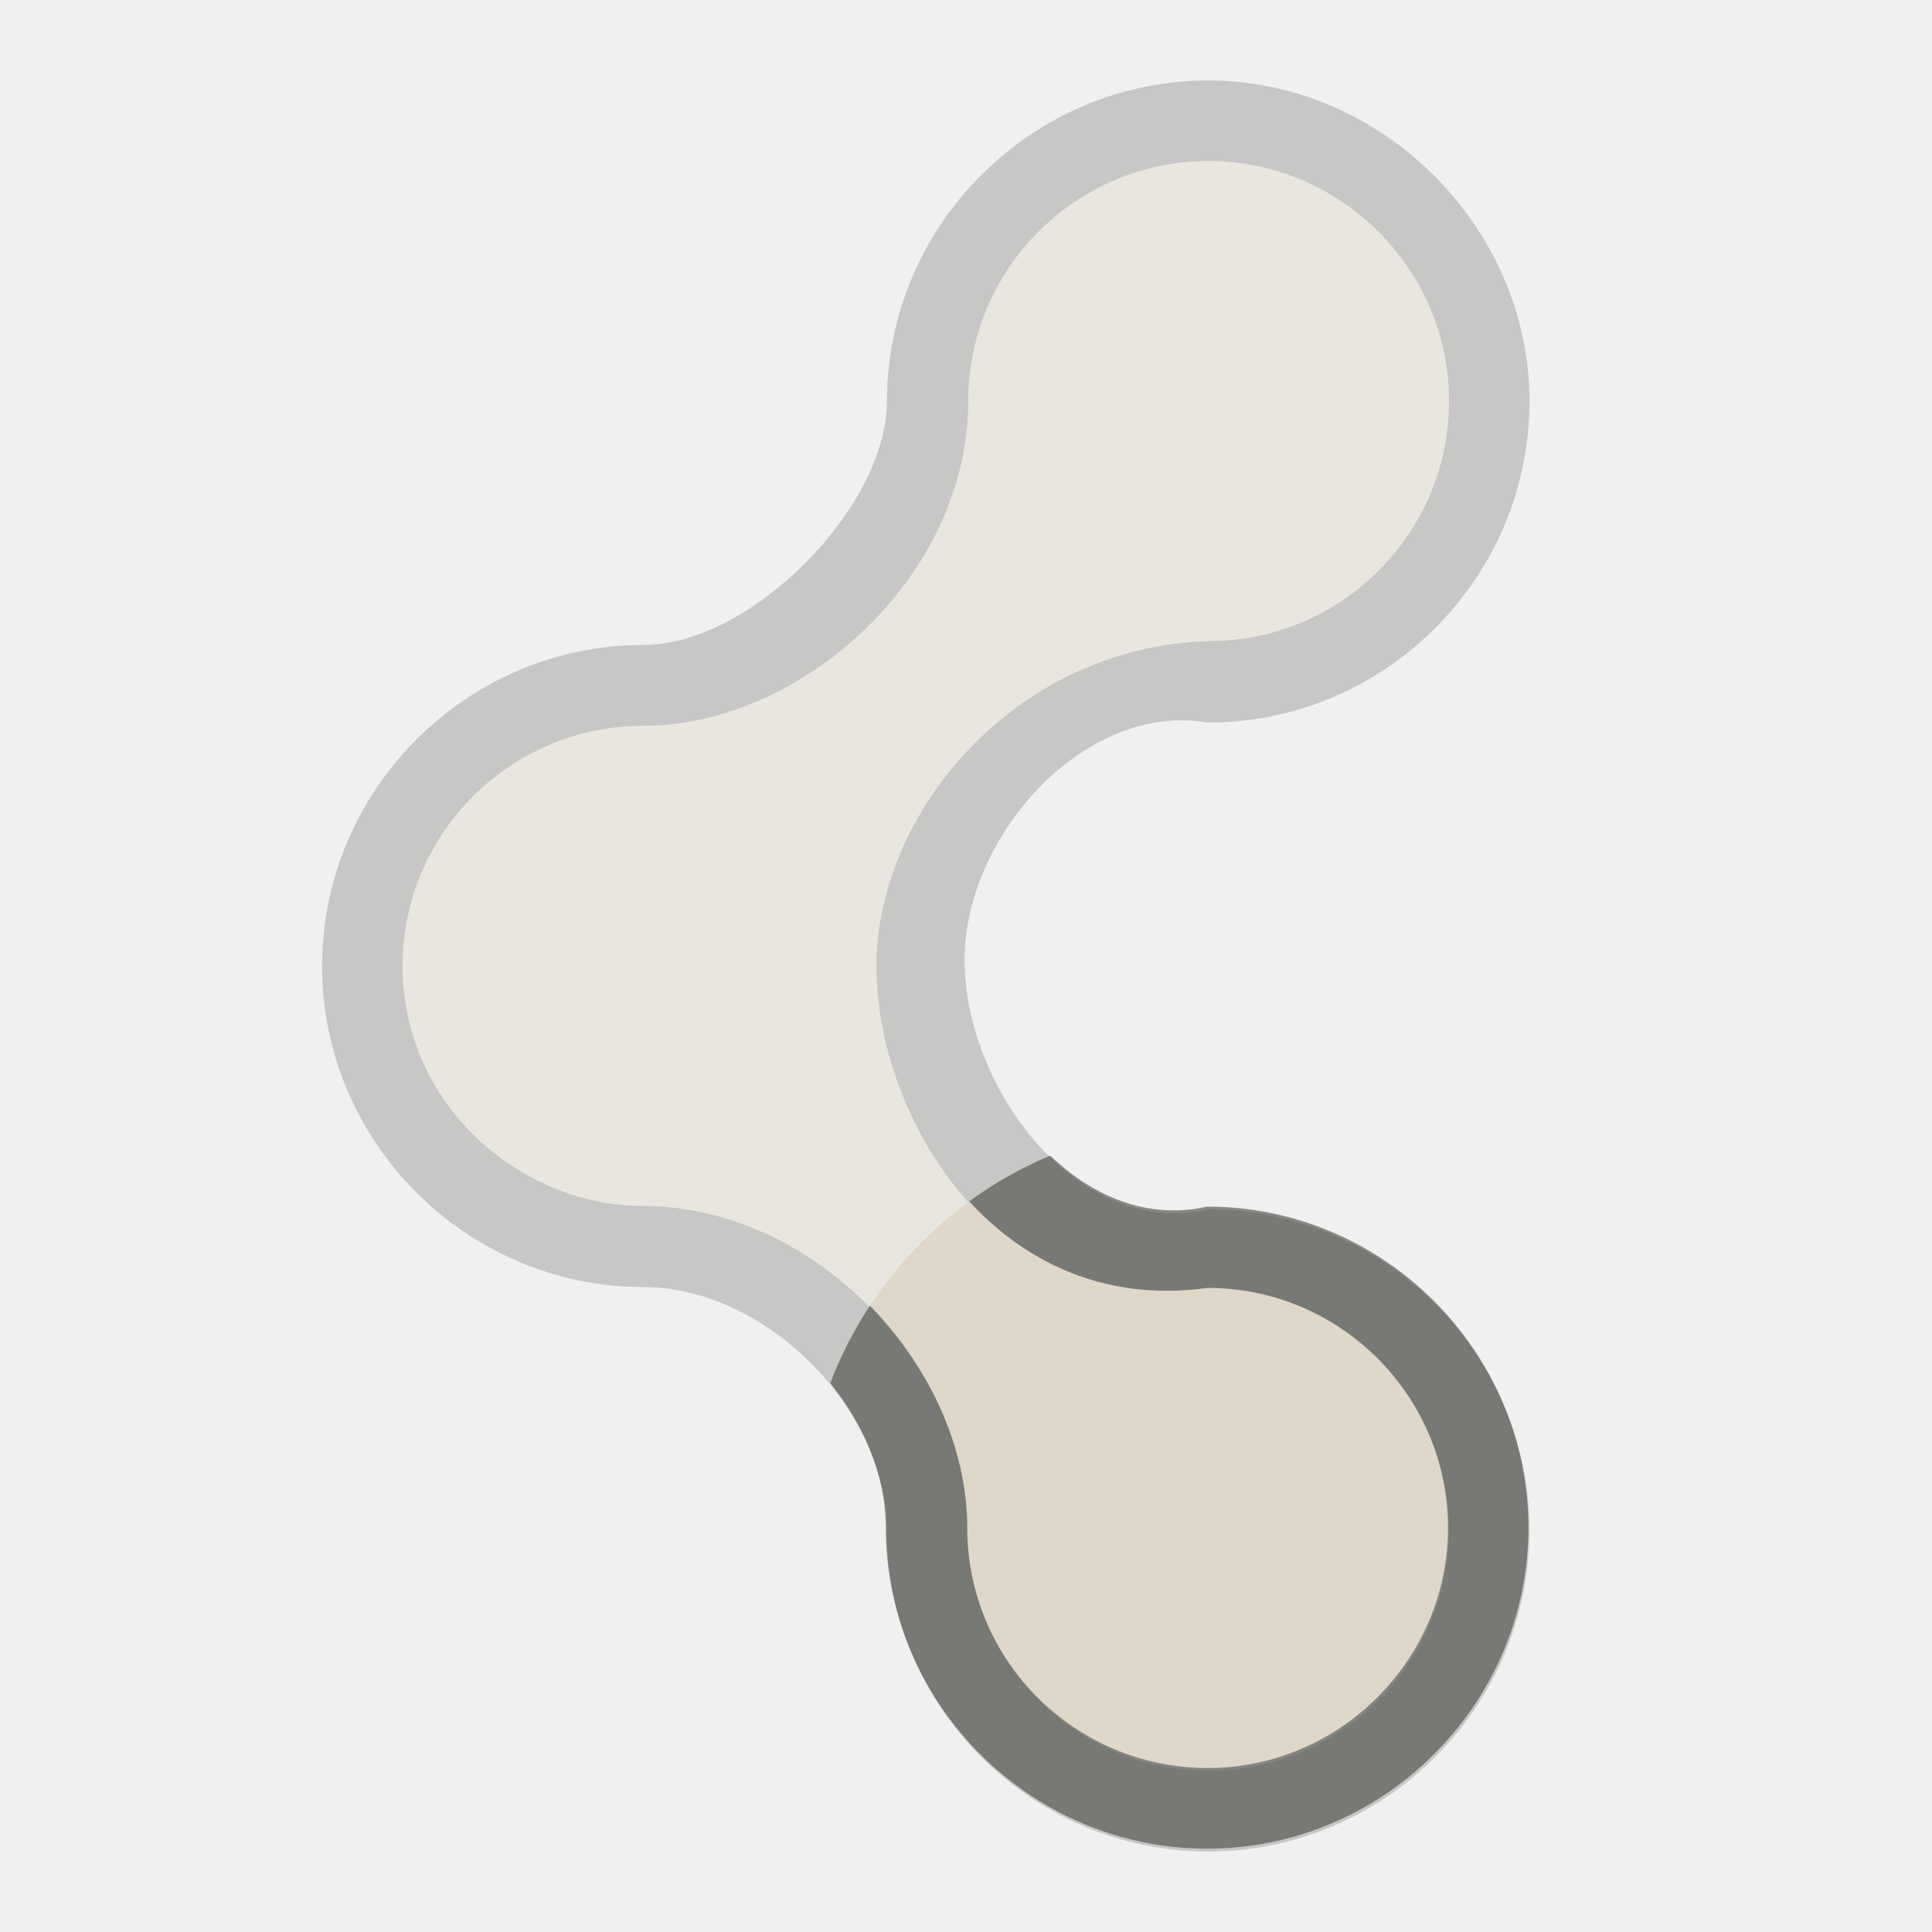
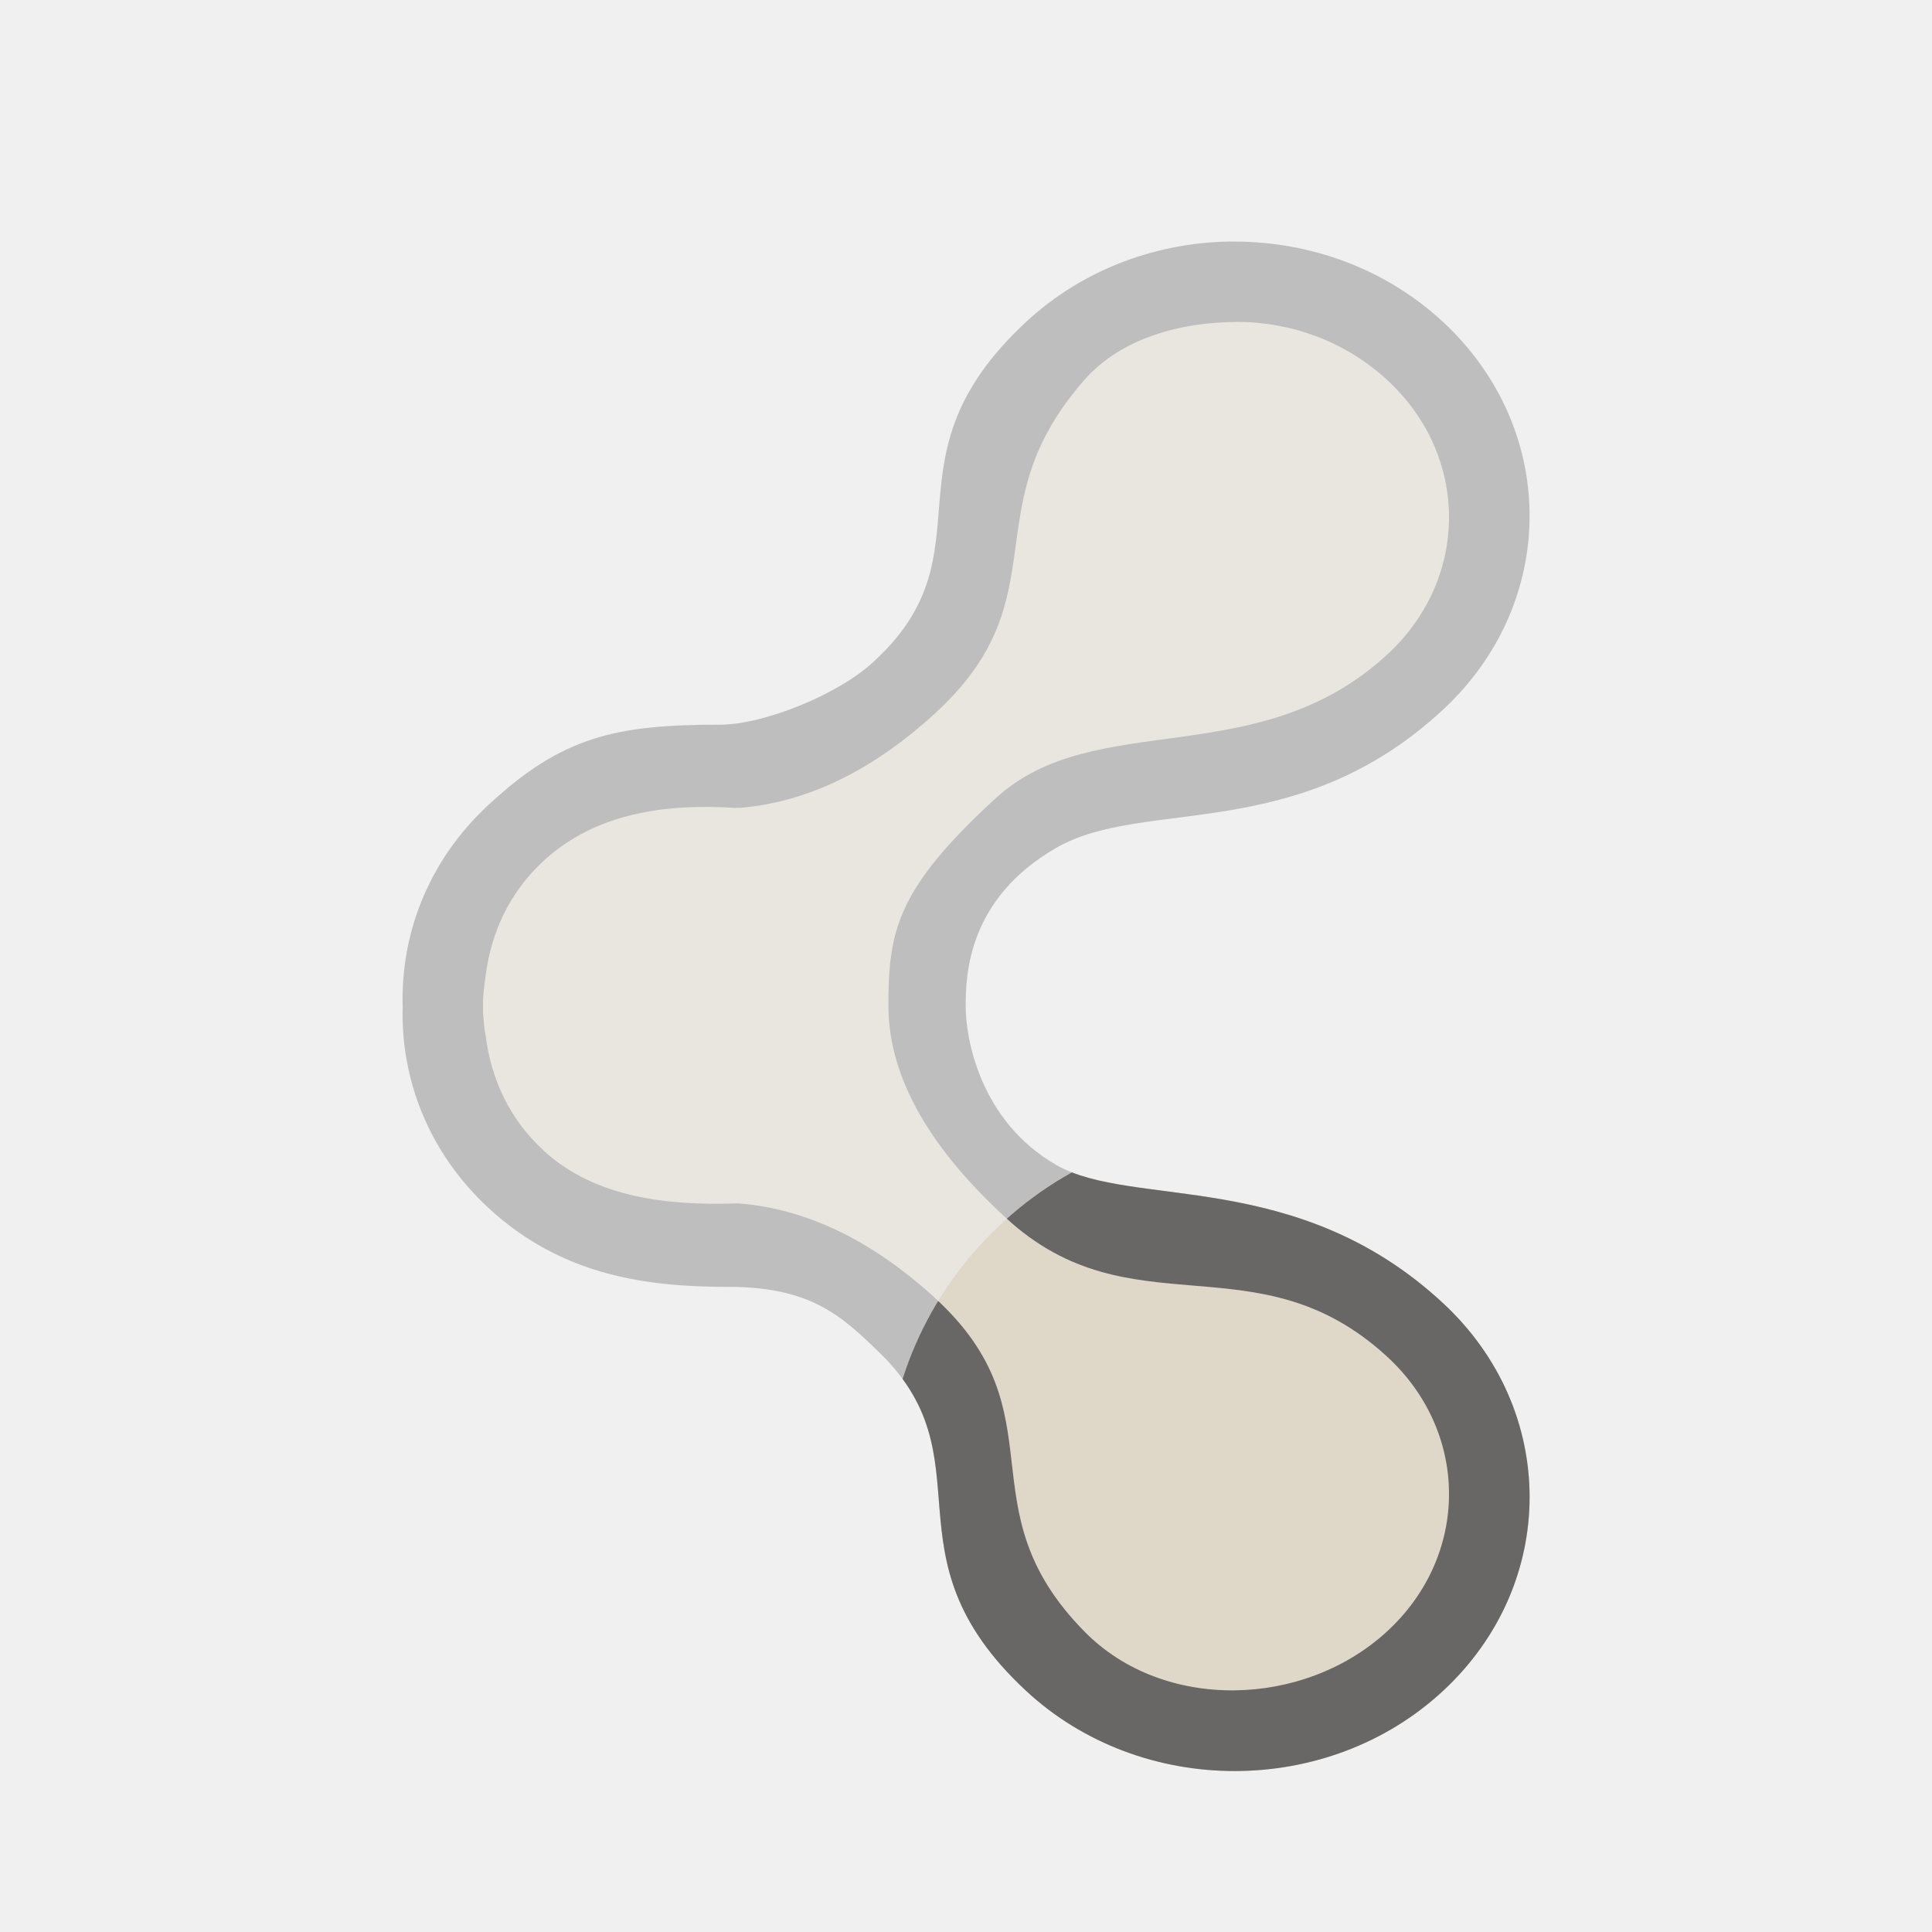
- <svg xmlns="http://www.w3.org/2000/svg" version="1.1" width="24" height="24" id="svg17534">
-   <defs id="defs17536">
-     <mask id="mask14403">
-       <path d="m -11.031,329.047 a 7.578,8.422 0 1 1 -15.156,0 7.578,8.422 0 1 1 15.156,0 z" transform="matrix(0.4665442,-0.4665441,0.4198043,0.4198042,-337.4532,354.1826)" id="path14405" style="fill:#ffffff;fill-opacity:1;stroke:none;display:inline;enable-background:new" />
+ <svg xmlns="http://www.w3.org/2000/svg" version="1.1" width="24" height="24" id="svg6001">
+   <defs id="defs6003">
+     <mask id="mask5912">
+       <path d="m -11.031,329.047 a 7.578,8.422 0 1 1 -15.156,0 7.578,8.422 0 1 1 15.156,0 z" transform="matrix(0.4198897,-0.4198897,0.3778238,0.3778238,-324.0078,369.3644)" id="path5914" style="fill:#ffffff;fill-opacity:1;stroke:none;display:inline;enable-background:new" />
    </mask>
  </defs>
-   <g transform="translate(0,8)" id="layer1">
-     <g transform="translate(223,-490)" id="g14353" style="opacity:0.4;display:inline;enable-background:new">
-       <path d="m -205.184,484.183 c -0.718,-0.718 -1.711,-1.183 -2.807,-1.183 -2.192,0 -3.991,1.797 -3.991,3.988 0,1.304 -1.682,3.024 -3.026,3.024 -2.192,0 -3.991,1.797 -3.991,3.988 0,2.191 1.799,3.988 3.991,3.988 1.52,0 3.026,1.518 3.026,3.024 0,2.191 1.799,3.988 3.991,3.988 2.192,0 3.991,-1.797 3.991,-3.988 -1e-5,-2.191 -1.799,-3.988 -3.991,-3.988 -1.603,0.364 -2.979,-1.449 -3.026,-3.024 -0.047,-1.575 1.476,-3.293 3.026,-3.024 2.192,-10e-6 3.991,-1.797 3.991,-3.988 0,-1.095 -0.466,-2.087 -1.184,-2.805 z" id="path14355" style="opacity:0.6;fill:#43423e;fill-opacity:1;stroke:none;display:inline;enable-background:new" />
-       <path d="m -205.878,484.877 c -0.54,-0.539 -1.285,-0.877 -2.108,-0.877 -1.647,0 -2.986,1.338 -2.986,2.982 -10e-6,2.178 -2.07,4.035 -4.041,4.035 -1.647,0 -2.986,1.338 -2.986,2.982 0,1.028 0.523,1.92 1.318,2.456 0.477,0.322 1.051,0.526 1.669,0.526 2.14,0 4.041,2.024 4.041,4.035 0,1.644 1.34,2.982 2.986,2.982 0.823,0 1.569,-0.338 2.108,-0.877 0.54,-0.539 0.878,-1.283 0.878,-2.105 0,-1.644 -1.34,-2.982 -2.986,-2.982 -2.629,0.365 -4.128,-2.149 -4.128,-4.035 0,-1.886 1.705,-3.963 4.128,-4.035 1.647,10e-6 2.986,-1.338 2.986,-2.982 -4e-5,-0.822 -0.339,-1.566 -0.878,-2.105 l 0,-2e-5 z" id="path14357" style="fill:#dfd8c8;fill-opacity:1;stroke:none;display:inline;enable-background:new" />
+   <g transform="translate(0.9999992,7.000002)" id="layer1">
+     <g transform="translate(222,-490)" id="g5870" style="opacity:0.4;display:inline;enable-background:new">
+       <path d="m -207.664,486 c -0.938,0 -1.876,0.335 -2.591,1 -1.831,1.702 -0.408,2.839 -1.873,4.201 -0.441,0.426 -1.391,0.801 -1.924,0.801 -1.296,0 -1.964,0.144 -2.884,1 -0.741,0.688 -1.088,1.598 -1.062,2.5 -0.026,0.902 0.321,1.812 1.062,2.5 0.92,0.855 1.99,0.984 2.983,0.984 0.993,0 1.384,0.34 1.825,0.766 1.465,1.362 0.043,2.549 1.873,4.251 1.431,1.33 3.752,1.33 5.183,0 1.431,-1.33 1.431,-3.483 0,-4.813 -1.818,-1.69 -3.86,-1.172 -4.808,-1.719 -0.948,-0.547 -1.124,-1.575 -1.124,-1.969 0,-0.394 0.027,-1.336 1.124,-1.969 1.097,-0.633 2.99,-0.029 4.808,-1.719 1.431,-1.33 1.431,-3.483 0,-4.813 -0.715,-0.665 -1.654,-1 -2.591,-1 z" id="path5873" style="opacity:0.7;fill:#43423e;fill-opacity:1;stroke:none;display:inline;enable-background:new" />
+       <path d="m -207.634,487 c -0.676,0 -1.43,0.191 -1.892,0.716 -1.415,1.607 -0.274,2.694 -1.86,4.147 -0.793,0.727 -1.609,1.107 -2.428,1.173 -0.019,-0.004 -0.043,10e-4 -0.063,0 -0.849,-0.055 -1.72,0.062 -2.365,0.653 -0.438,0.402 -0.659,0.908 -0.725,1.431 -0.015,0.123 -0.037,0.249 -0.032,0.373 -0.001,0.031 0,0.062 0,0.093 0.008,0.093 0.012,0.188 0.032,0.28 0.066,0.524 0.287,1.03 0.725,1.431 0.645,0.591 1.563,0.677 2.365,0.653 0.021,-6.5e-4 0.042,-0.002 0.063,0 0.819,0.066 1.635,0.447 2.428,1.173 1.586,1.453 0.336,2.601 1.86,4.147 0.982,0.996 2.72,0.946 3.752,0 1.032,-0.946 1.032,-2.477 0,-3.422 -1.612,-1.477 -3.169,-0.289 -4.722,-1.711 -0.916,-0.839 -1.468,-1.723 -1.468,-2.645 0,-0.921 0.1,-1.447 1.334,-2.577 1.234,-1.13 3.244,-0.302 4.856,-1.778 1.032,-0.946 1.032,-2.477 0,-3.422 -0.516,-0.473 -1.184,-0.716 -1.86,-0.716 l 0,5e-5 z" id="path5875" style="fill:#dfd8c8;fill-opacity:1;stroke:none;display:inline;enable-background:new" />
    </g>
-     <g transform="translate(222.9865,-490.0351)" mask="url(#mask14403)" id="g14377" style="display:inline;enable-background:new">
-       <path d="m -205.184,484.183 c -0.718,-0.718 -1.711,-1.183 -2.807,-1.183 -2.192,0 -3.991,1.797 -3.991,3.988 0,1.304 -1.682,3.024 -3.026,3.024 -2.192,0 -3.991,1.797 -3.991,3.988 0,2.191 1.799,3.988 3.991,3.988 1.52,0 3.026,1.518 3.026,3.024 0,2.191 1.799,3.988 3.991,3.988 2.192,0 3.991,-1.797 3.991,-3.988 -1e-5,-2.191 -1.799,-3.988 -3.991,-3.988 -1.603,0.364 -2.979,-1.449 -3.026,-3.024 -0.047,-1.575 1.476,-3.293 3.026,-3.024 2.192,-10e-6 3.991,-1.797 3.991,-3.988 0,-1.095 -0.466,-2.087 -1.184,-2.805 z" id="path14379" style="opacity:0.6;fill:#43423e;fill-opacity:1;stroke:none;display:inline;enable-background:new" />
-       <path d="m -205.878,484.877 c -0.54,-0.539 -1.285,-0.877 -2.108,-0.877 -1.647,0 -2.986,1.338 -2.986,2.982 -10e-6,2.178 -2.07,4.035 -4.041,4.035 -1.647,0 -2.986,1.338 -2.986,2.982 0,1.028 0.523,1.92 1.318,2.456 0.477,0.322 1.051,0.526 1.669,0.526 2.14,0 4.041,2.024 4.041,4.035 0,1.644 1.34,2.982 2.986,2.982 0.823,0 1.569,-0.338 2.108,-0.877 0.54,-0.539 0.878,-1.283 0.878,-2.105 0,-1.644 -1.34,-2.982 -2.986,-2.982 -2.629,0.365 -4.128,-2.149 -4.128,-4.035 0,-1.886 1.705,-3.963 4.128,-4.035 1.647,10e-6 2.986,-1.338 2.986,-2.982 -4e-5,-0.822 -0.339,-1.566 -0.878,-2.105 l 0,-2e-5 z" id="path14381" style="fill:#dfd8c8;fill-opacity:1;stroke:none;display:inline;enable-background:new" />
+     <g transform="translate(222,-490)" mask="url(#mask5912)" id="g5896" style="display:inline;enable-background:new">
+       <path d="m -207.664,486 c -0.938,0 -1.876,0.335 -2.591,1 -1.831,1.702 -0.408,2.839 -1.873,4.201 -0.441,0.426 -1.391,0.801 -1.924,0.801 -1.296,0 -1.964,0.144 -2.884,1 -0.741,0.688 -1.088,1.598 -1.062,2.5 -0.026,0.902 0.321,1.812 1.062,2.5 0.92,0.855 1.99,0.984 2.983,0.984 0.993,0 1.384,0.34 1.825,0.766 1.465,1.362 0.043,2.549 1.873,4.251 1.431,1.33 3.752,1.33 5.183,0 1.431,-1.33 1.431,-3.483 0,-4.813 -1.818,-1.69 -3.86,-1.172 -4.808,-1.719 -0.948,-0.547 -1.124,-1.575 -1.124,-1.969 0,-0.394 0.027,-1.336 1.124,-1.969 1.097,-0.633 2.99,-0.029 4.808,-1.719 1.431,-1.33 1.431,-3.483 0,-4.813 -0.715,-0.665 -1.654,-1 -2.591,-1 z" id="path5898" style="opacity:0.7;fill:#43423e;fill-opacity:1;stroke:none;display:inline;enable-background:new" />
+       <path d="m -207.634,487 c -0.676,0 -1.43,0.191 -1.892,0.716 -1.415,1.607 -0.274,2.694 -1.86,4.147 -0.793,0.727 -1.609,1.107 -2.428,1.173 -0.019,-0.004 -0.043,10e-4 -0.063,0 -0.849,-0.055 -1.72,0.062 -2.365,0.653 -0.438,0.402 -0.659,0.908 -0.725,1.431 -0.015,0.123 -0.037,0.249 -0.032,0.373 -0.001,0.031 0,0.062 0,0.093 0.008,0.093 0.012,0.188 0.032,0.28 0.066,0.524 0.287,1.03 0.725,1.431 0.645,0.591 1.563,0.677 2.365,0.653 0.021,-6.5e-4 0.042,-0.002 0.063,0 0.819,0.066 1.635,0.447 2.428,1.173 1.586,1.453 0.336,2.601 1.86,4.147 0.982,0.996 2.72,0.946 3.752,0 1.032,-0.946 1.032,-2.477 0,-3.422 -1.612,-1.477 -3.169,-0.289 -4.722,-1.711 -0.916,-0.839 -1.468,-1.723 -1.468,-2.645 0,-0.921 0.1,-1.447 1.334,-2.577 1.234,-1.13 3.244,-0.302 4.856,-1.778 1.032,-0.946 1.032,-2.477 0,-3.422 -0.516,-0.473 -1.184,-0.716 -1.86,-0.716 l 0,5e-5 z" id="path5900" style="fill:#dfd8c8;fill-opacity:1;stroke:none;display:inline;enable-background:new" />
    </g>
  </g>
</svg>
